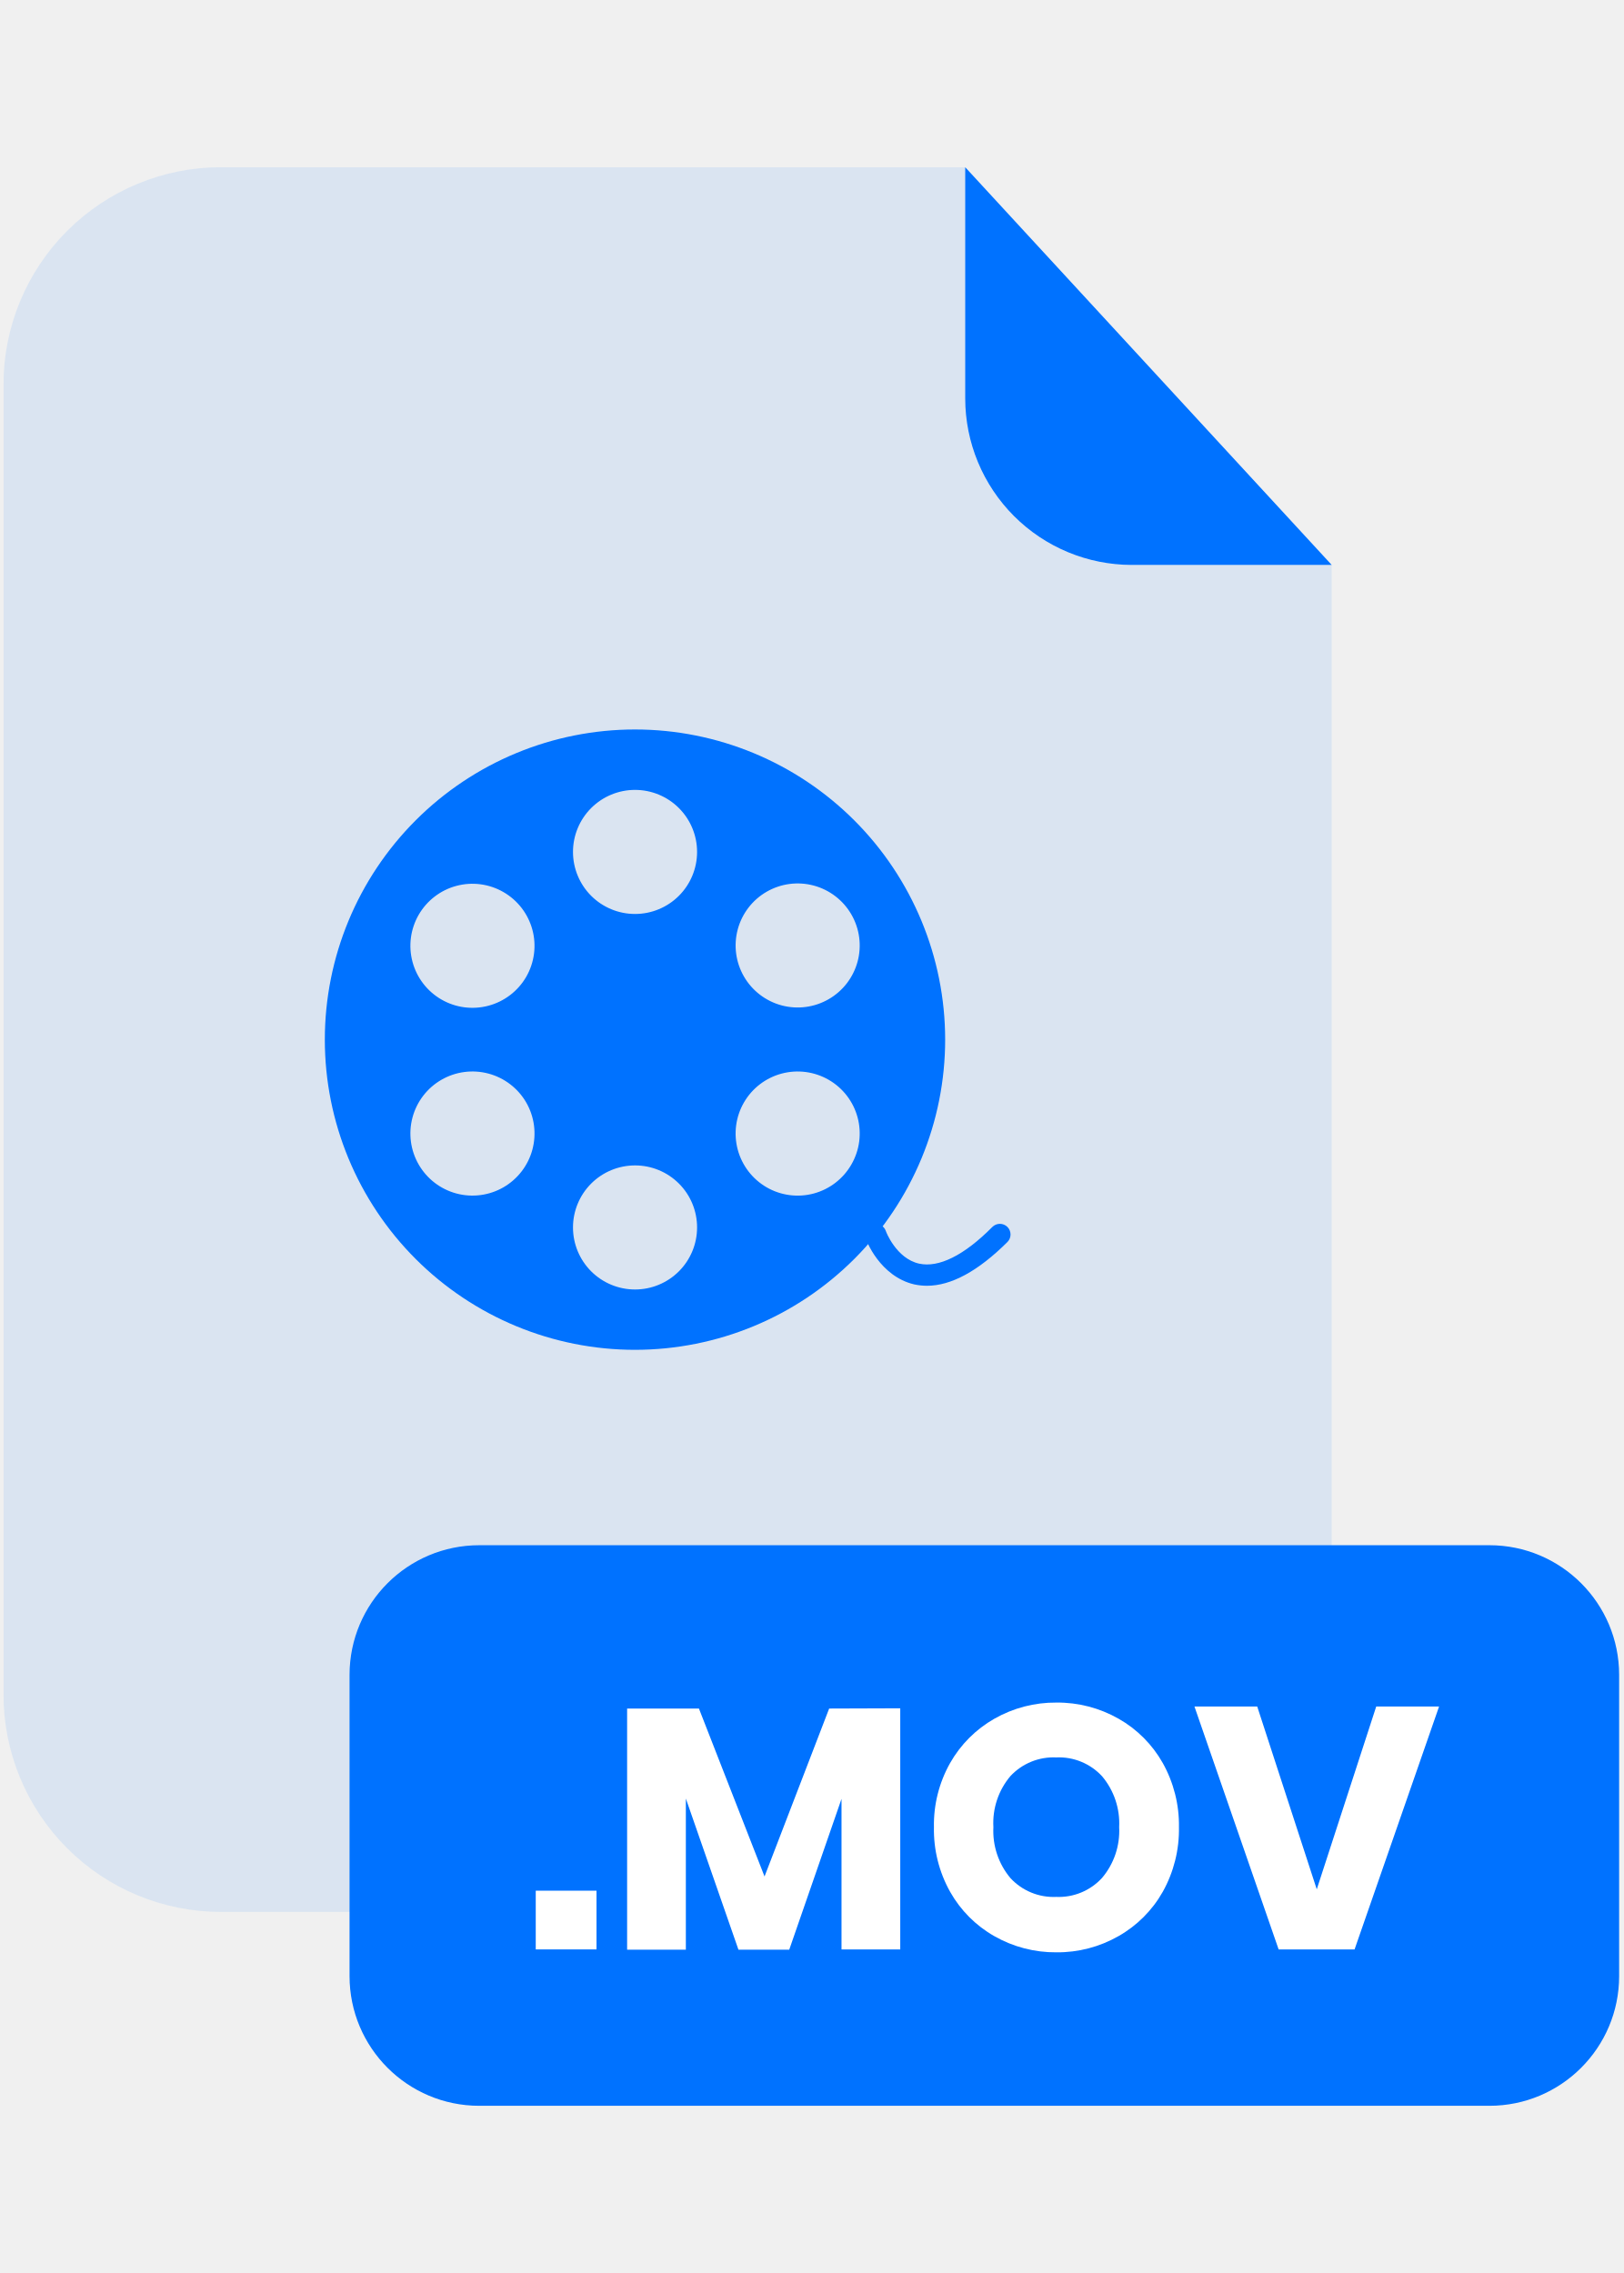
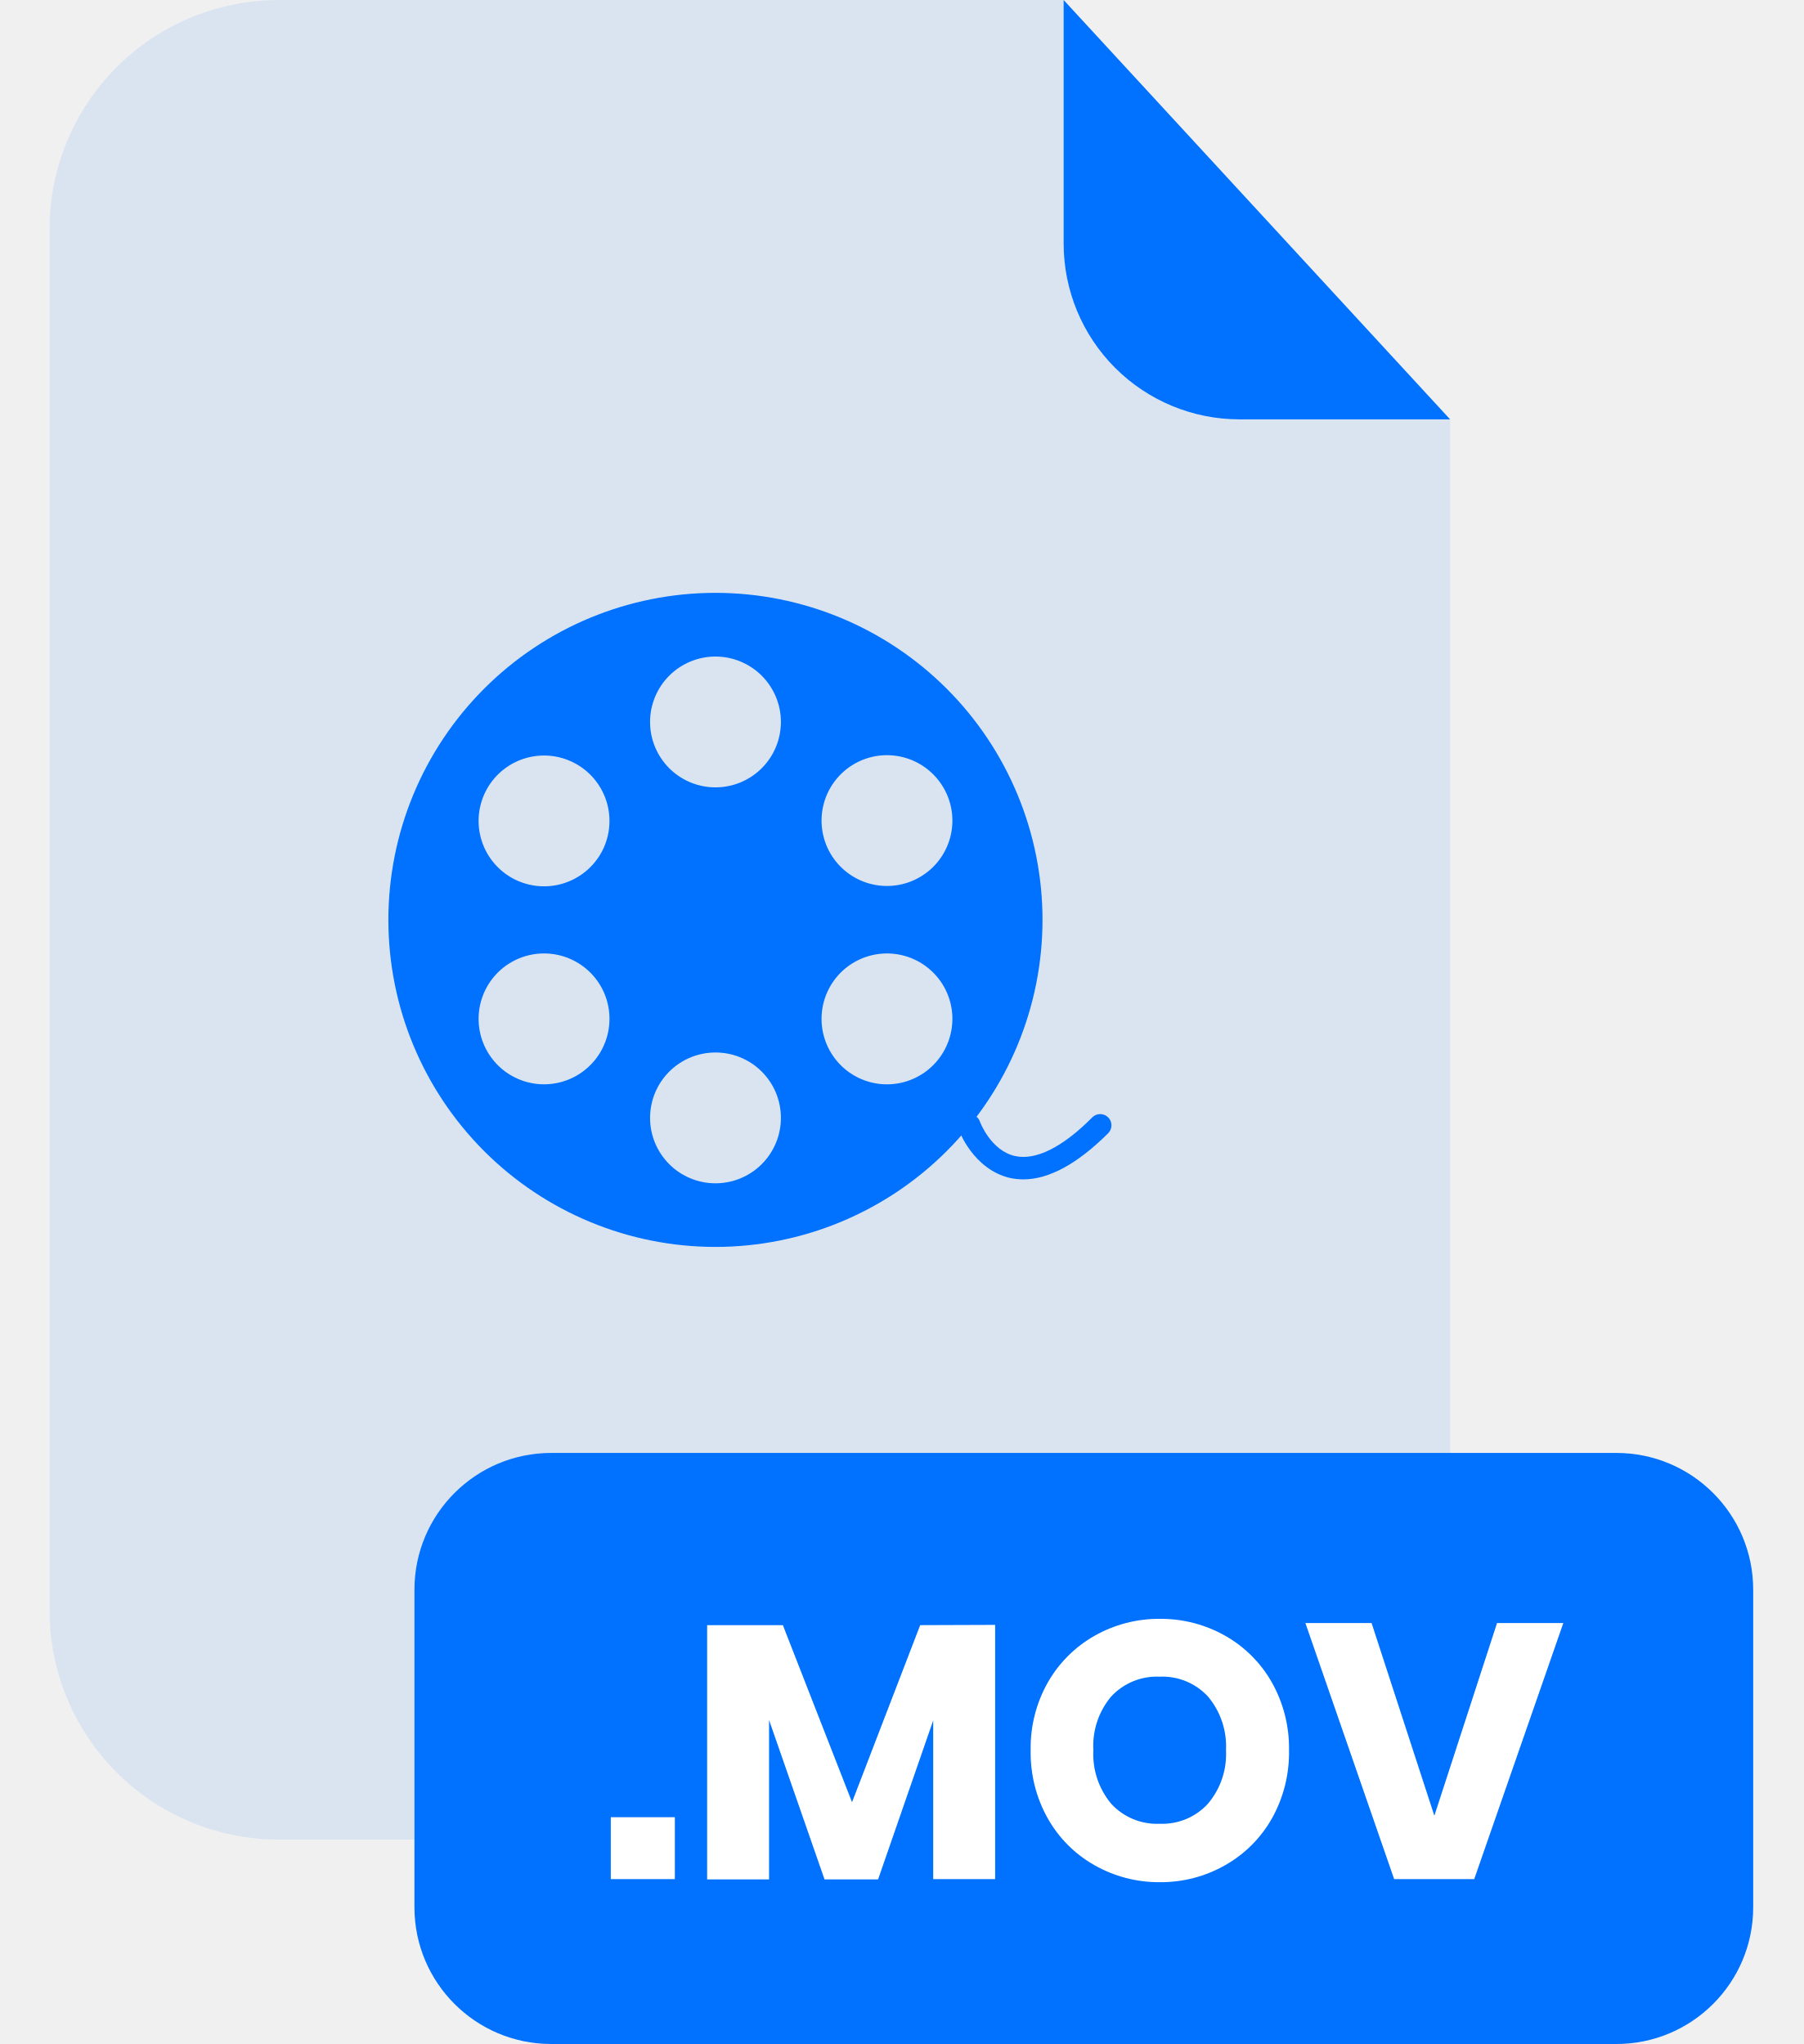
- <svg xmlns="http://www.w3.org/2000/svg" width="20" height="28" viewBox="0 0 201 240" fill="none">
+ <svg xmlns="http://www.w3.org/2000/svg" width="30" height="34" viewBox="0 0 201 240" fill="none">
  <g clip-path="url(#clip0_2_555)">
    <g opacity="0.3">
      <path opacity="0.3" d="M140.1 49.24C134.633 49.235 129.391 47.061 125.525 43.195C121.66 39.329 119.485 34.087 119.48 28.62V0H27.34C20.203 0 13.358 2.835 8.312 7.882C3.265 12.928 0.43 19.773 0.43 26.91V189.13C0.441 196.26 3.28 203.094 8.326 208.132C13.371 213.17 20.21 216 27.34 216H137.94C141.474 216.001 144.974 215.306 148.24 213.954C151.505 212.602 154.472 210.62 156.971 208.121C159.47 205.622 161.452 202.655 162.804 199.39C164.156 196.124 164.851 192.624 164.85 189.09V49.24H140.1Z" fill="#0072FF" />
    </g>
    <path d="M164.85 49.24H140.1C134.633 49.235 129.391 47.061 125.525 43.195C121.66 39.329 119.485 34.087 119.48 28.62V0L164.85 49.24Z" fill="#0072FF" />
    <path d="M184.37 170.6H59.33C50.46 170.6 43.27 177.79 43.27 186.66V223.94C43.27 232.81 50.46 240 59.33 240H184.37C193.24 240 200.43 232.81 200.43 223.94V186.66C200.43 177.79 193.24 170.6 184.37 170.6Z" fill="#0072FF" />
    <path d="M73.84 213.37V220.64H66.32V213.37H73.84Z" fill="white" />
    <path d="M111.44 190.79V220.64H104.17V202L97.7 220.67H91.41L84.9 201.96V220.67H77.63V190.82H86.52L94.64 211.61L102.64 190.82L111.44 190.79Z" fill="white" />
    <path d="M138.47 192.08C140.758 193.379 142.649 195.277 143.94 197.57C145.293 199.991 145.983 202.727 145.94 205.5C145.992 208.297 145.302 211.057 143.94 213.5C142.645 215.799 140.746 217.7 138.45 219C136.112 220.335 133.462 221.025 130.77 221C128.078 221.022 125.429 220.332 123.09 219C120.797 217.7 118.902 215.798 117.61 213.5C116.244 211.059 115.554 208.297 115.61 205.5C115.558 202.726 116.249 199.988 117.61 197.57C118.908 195.279 120.802 193.382 123.09 192.08C125.429 190.748 128.078 190.058 130.77 190.08C133.468 190.055 136.125 190.745 138.47 192.08ZM125.07 199.19C123.59 200.948 122.839 203.206 122.97 205.5C122.849 207.79 123.6 210.04 125.07 211.8C125.789 212.581 126.669 213.195 127.651 213.599C128.632 214.004 129.69 214.188 130.75 214.14C131.807 214.185 132.861 213.999 133.838 213.595C134.816 213.191 135.694 212.578 136.41 211.8C137.898 210.049 138.66 207.795 138.54 205.5C138.657 203.212 137.903 200.964 136.43 199.21C135.712 198.429 134.831 197.814 133.85 197.41C132.868 197.005 131.81 196.821 130.75 196.87C129.692 196.821 128.635 197.003 127.654 197.403C126.673 197.804 125.791 198.414 125.07 199.19Z" fill="white" />
    <path d="M155.63 190.57L163 213.2L170.36 190.57H178.14L167.68 220.64H158.28L147.86 190.57H155.63Z" fill="white" />
    <path d="M78.61 69.61C68.426 69.61 58.658 73.656 51.457 80.857C44.256 88.058 40.21 97.826 40.21 108.01C40.21 118.194 44.256 127.962 51.457 135.163C58.658 142.364 68.426 146.41 78.61 146.41C88.794 146.405 98.558 142.356 105.757 135.153C112.956 127.95 117 118.184 117 108C116.995 97.82 112.948 88.058 105.75 80.86C98.552 73.662 88.79 69.615 78.61 69.61ZM78.61 77.09C80.647 77.09 82.6 77.899 84.04 79.339C85.481 80.78 86.29 82.733 86.29 84.77C86.29 86.807 85.481 88.76 84.04 90.201C82.6 91.641 80.647 92.45 78.61 92.45C76.573 92.45 74.62 91.641 73.179 90.201C71.739 88.76 70.93 86.807 70.93 84.77C70.93 82.733 71.739 80.78 73.179 79.339C74.62 77.899 76.573 77.09 78.61 77.09ZM51.83 92.55C52.849 90.787 54.526 89.5 56.493 88.973C58.46 88.446 60.556 88.722 62.32 89.74C63.194 90.243 63.96 90.914 64.575 91.714C65.19 92.514 65.641 93.427 65.903 94.401C66.165 95.375 66.232 96.391 66.101 97.391C65.97 98.391 65.644 99.356 65.14 100.23C64.119 101.994 62.44 103.281 60.471 103.808C58.503 104.335 56.405 104.059 54.64 103.04C52.876 102.021 51.59 100.344 51.063 98.377C50.536 96.41 50.812 94.314 51.83 92.55ZM62.32 126.29C61.446 126.794 60.481 127.12 59.481 127.251C58.481 127.382 57.465 127.315 56.491 127.053C55.517 126.791 54.604 126.34 53.804 125.725C53.004 125.11 52.334 124.344 51.83 123.47C50.812 121.706 50.536 119.61 51.063 117.643C51.59 115.676 52.876 113.999 54.64 112.98C56.405 111.961 58.503 111.685 60.471 112.212C62.44 112.739 64.119 114.026 65.14 115.79C66.158 117.556 66.433 119.655 65.904 121.624C65.375 123.593 64.086 125.271 62.32 126.29ZM78.61 138.94C76.573 138.94 74.62 138.131 73.179 136.691C71.739 135.25 70.93 133.297 70.93 131.26C70.93 129.223 71.739 127.27 73.179 125.829C74.62 124.389 76.573 123.58 78.61 123.58C79.619 123.579 80.618 123.776 81.55 124.162C82.483 124.547 83.33 125.113 84.043 125.826C84.757 126.54 85.323 127.387 85.708 128.319C86.094 129.252 86.291 130.251 86.29 131.26C86.29 133.297 85.481 135.25 84.04 136.691C82.6 138.131 80.647 138.94 78.61 138.94ZM105.39 123.47C104.887 124.345 104.217 125.112 103.417 125.728C102.618 126.343 101.705 126.795 100.73 127.057C99.756 127.319 98.739 127.386 97.739 127.254C96.738 127.123 95.773 126.795 94.9 126.29C93.136 125.269 91.849 123.59 91.322 121.622C90.795 119.653 91.071 117.555 92.09 115.79C93.109 114.026 94.786 112.74 96.753 112.213C98.72 111.686 100.816 111.962 102.58 112.98C103.454 113.483 104.22 114.154 104.835 114.954C105.449 115.754 105.9 116.668 106.161 117.642C106.422 118.616 106.489 119.633 106.356 120.633C106.224 121.633 105.895 122.597 105.39 123.47ZM102.58 103C100.816 104.018 98.72 104.294 96.753 103.767C94.786 103.24 93.109 101.954 92.09 100.19C91.072 98.426 90.796 96.33 91.323 94.363C91.85 92.396 93.136 90.719 94.9 89.7C96.664 88.682 98.76 88.406 100.727 88.933C102.694 89.46 104.371 90.746 105.39 92.51C105.895 93.383 106.224 94.347 106.356 95.347C106.489 96.347 106.422 97.364 106.161 98.338C105.9 99.312 105.449 100.226 104.835 101.026C104.22 101.826 103.454 102.497 102.58 103Z" fill="#0072FF" />
    <path d="M114.74 138.48C114.212 138.478 113.686 138.421 113.17 138.31C108.9 137.31 107.17 132.77 107.17 132.58C107.11 132.417 107.083 132.243 107.091 132.069C107.099 131.895 107.141 131.725 107.215 131.567C107.29 131.41 107.395 131.269 107.525 131.153C107.654 131.036 107.806 130.947 107.97 130.89C108.132 130.831 108.304 130.805 108.477 130.813C108.649 130.821 108.818 130.863 108.974 130.936C109.13 131.009 109.27 131.113 109.386 131.241C109.502 131.368 109.592 131.518 109.65 131.68C109.65 131.74 110.94 135.11 113.78 135.74C116.2 136.27 119.33 134.74 122.84 131.2C122.963 131.077 123.108 130.979 123.269 130.913C123.429 130.846 123.601 130.812 123.775 130.812C123.949 130.812 124.121 130.846 124.281 130.913C124.442 130.979 124.587 131.077 124.71 131.2C124.956 131.447 125.093 131.782 125.093 132.13C125.093 132.478 124.956 132.813 124.71 133.06C121.08 136.67 117.75 138.48 114.74 138.48Z" fill="#0072FF" />
  </g>
  <defs>
    <clipPath id="clip0_2_555">
      <rect width="200" height="240" fill="white" transform="translate(0.429932)" />
    </clipPath>
  </defs>
</svg>
